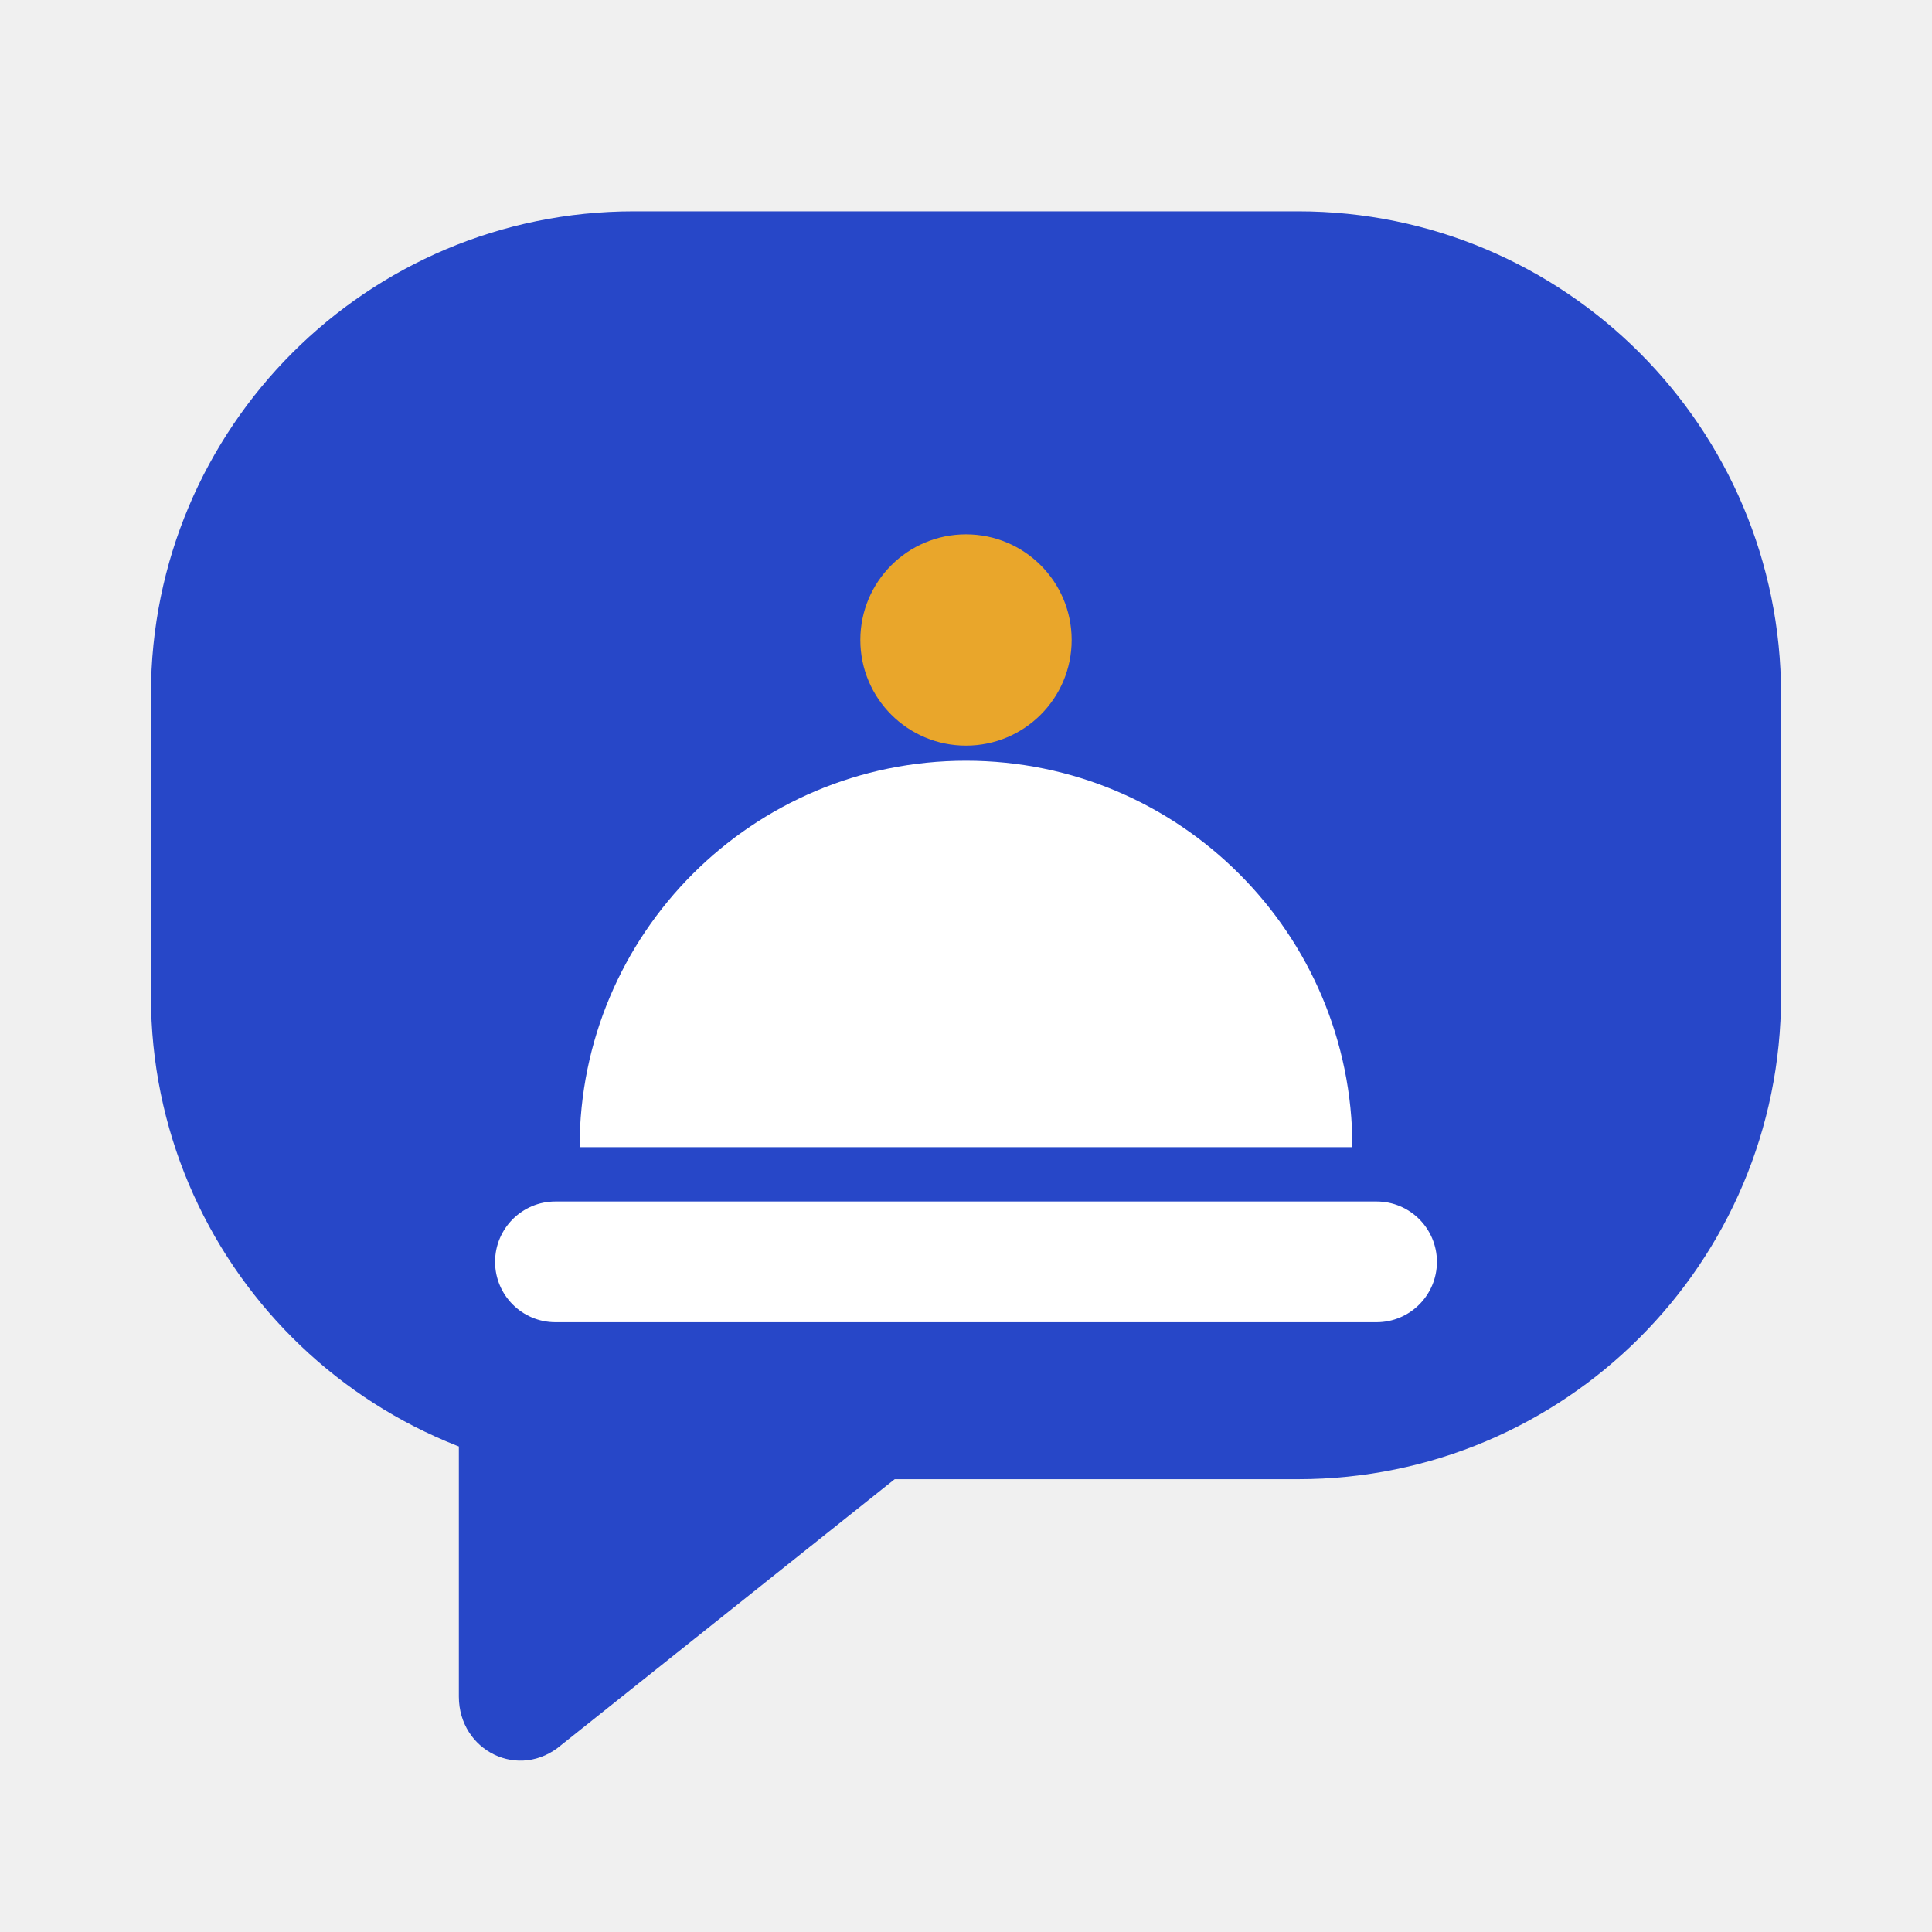
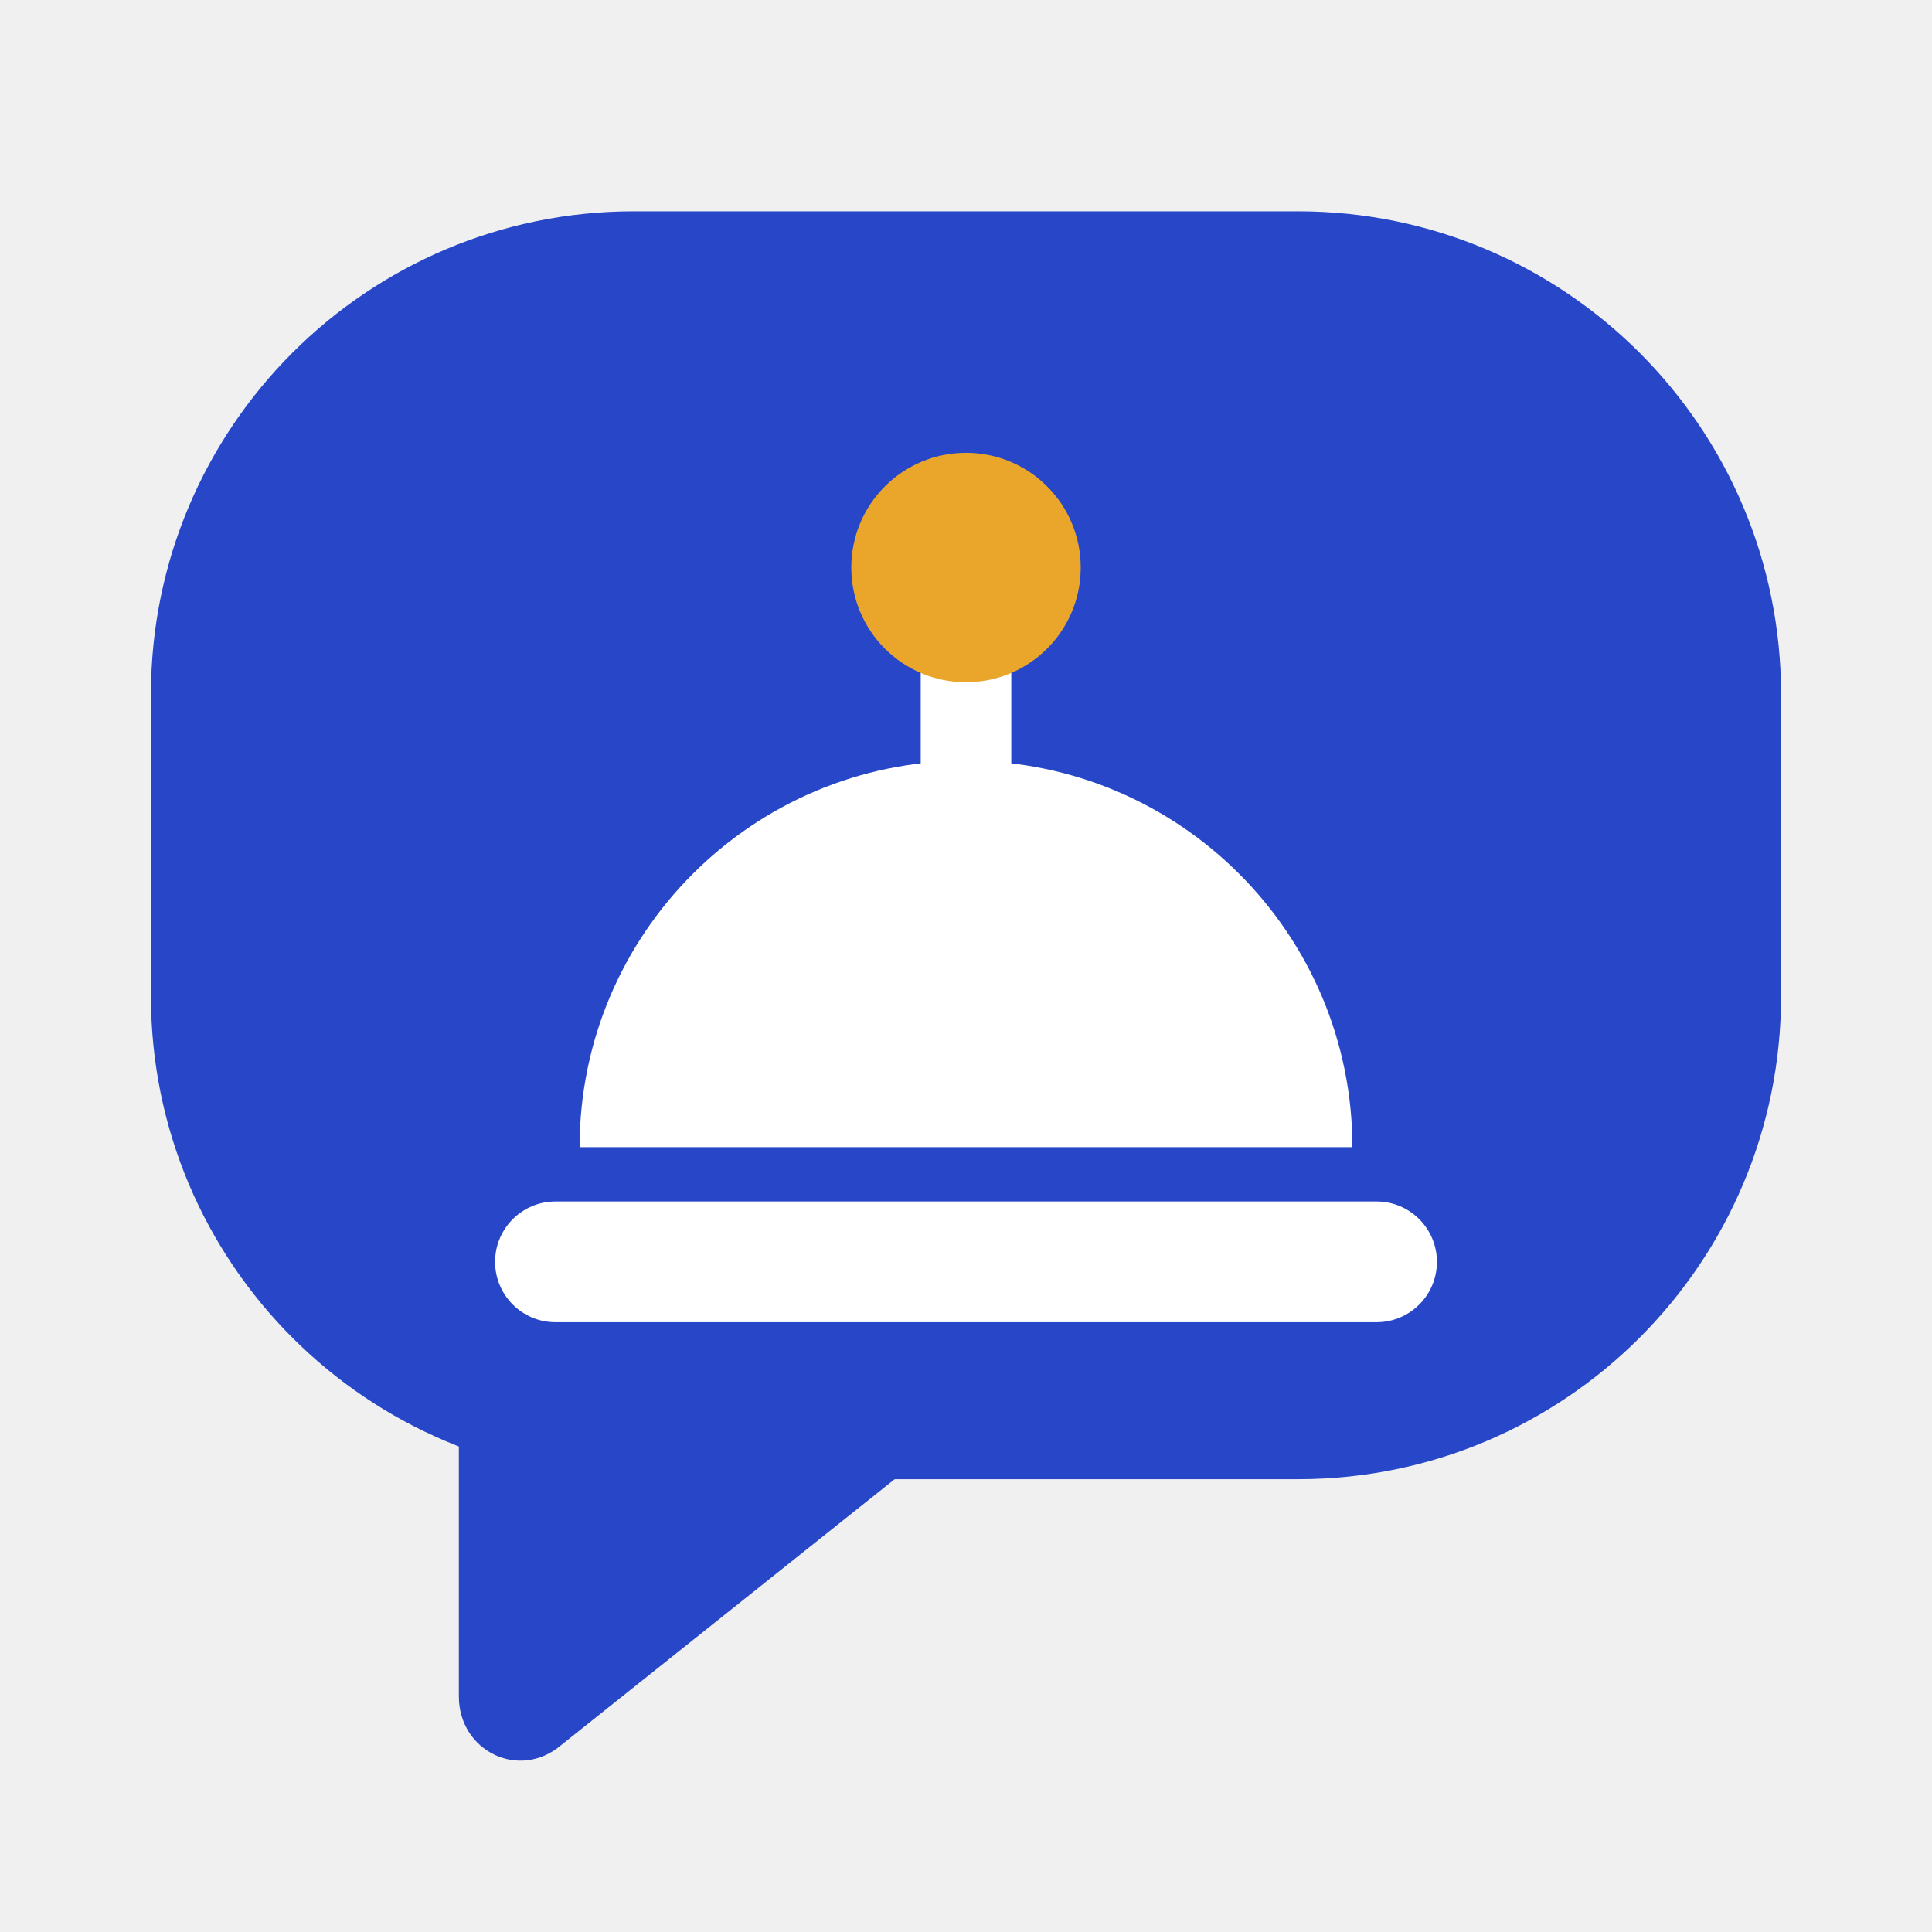
<svg xmlns="http://www.w3.org/2000/svg" viewBox="0 0 32 32">
  <rect x="2.5" y="3.5" width="27" height="21" rx="8" fill="#2747C8" />
  <path d="M7.6 20.5v7.6c0 .9 1 1.4 1.7.8l7.4-5.9z" fill="#2747C8" />
+   <rect x="15.25" y="10.4" width="1.5" height="3.2" rx=".5" fill="#fff" />
  <path d="M9.6 19a6.4 6.4 0 0 1 12.8 0z" fill="#fff" />
  <rect x="8.2" y="19.9" width="15.6" height="2" rx="1" fill="#fff" />
-   <circle cx="16" cy="10.6" r="1.75" fill="#E9A62B" />
+   <circle cx="16" cy="9.4" r="1.9" fill="#E9A62B" />
</svg>
